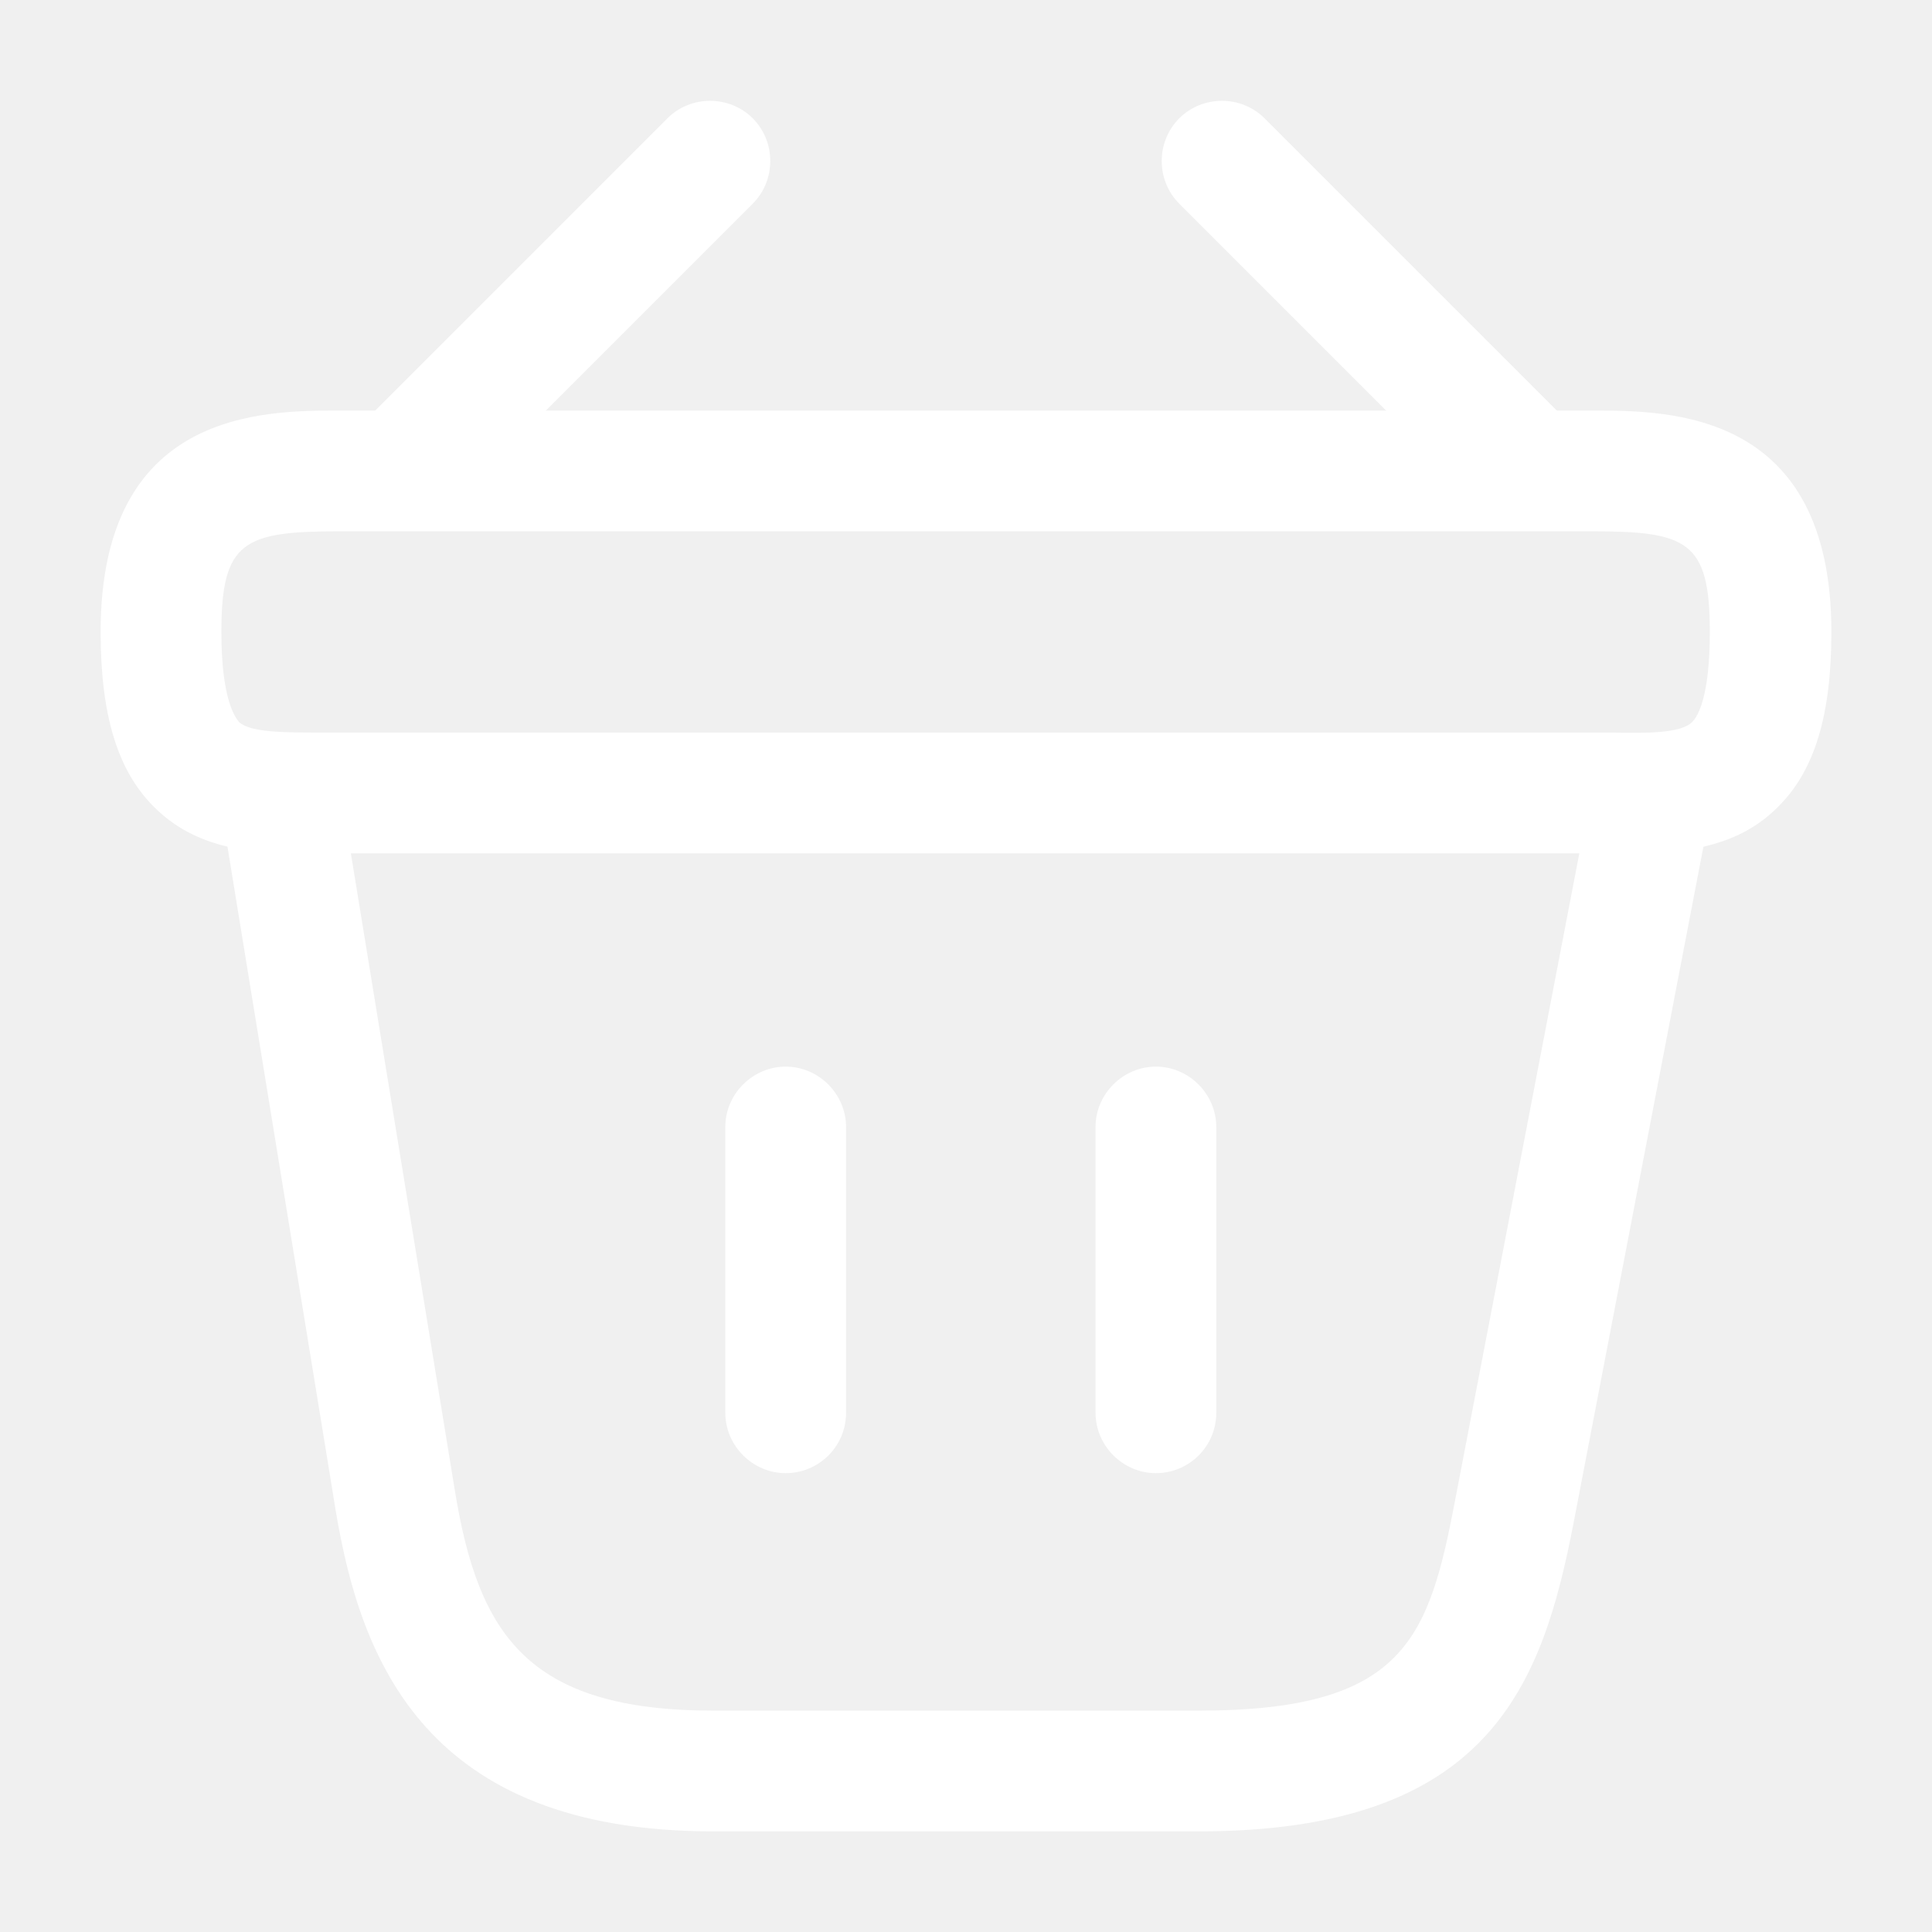
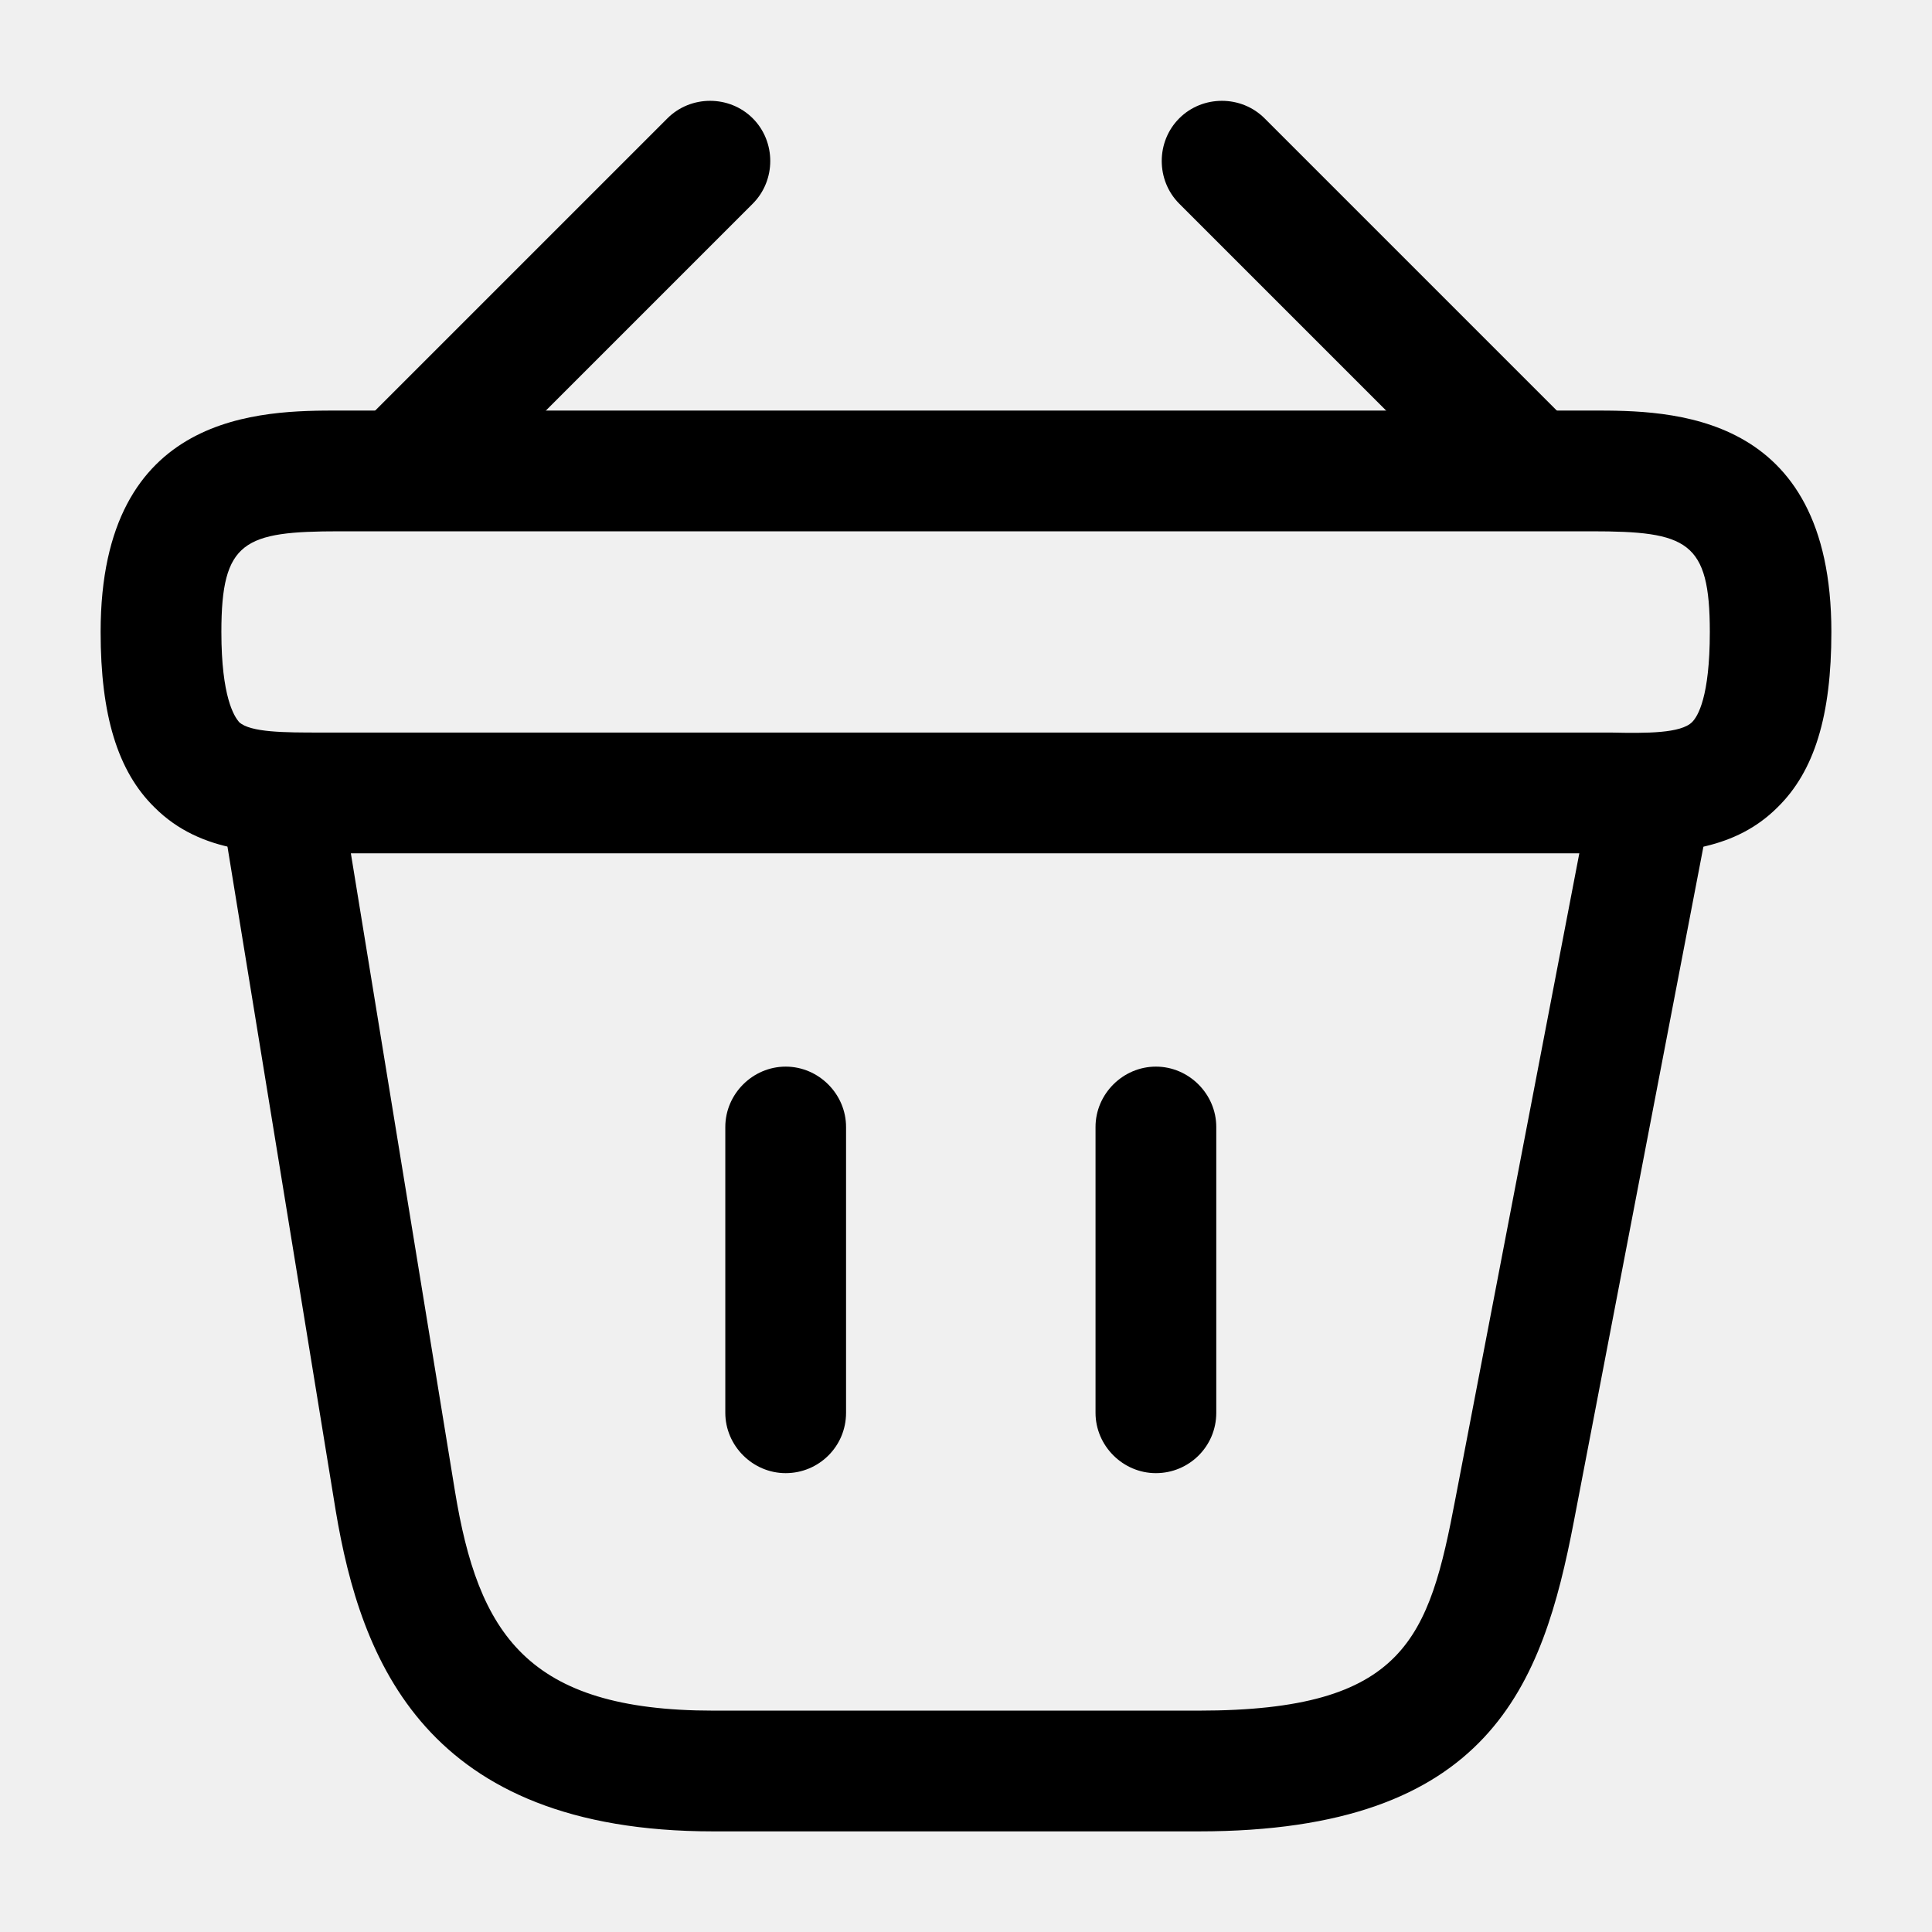
<svg xmlns="http://www.w3.org/2000/svg" width="24" height="24" viewBox="0 0 24 24" fill="none">
-   <path d="M5.191 6.38C5.001 6.38 4.801 6.3 4.661 6.16C4.371 5.87 4.371 5.39 4.661 5.1L8.291 1.47C8.581 1.18 9.061 1.18 9.351 1.47C9.641 1.76 9.641 2.24 9.351 2.53L5.721 6.16C5.571 6.3 5.381 6.38 5.191 6.38Z" fill="white" />
-   <path d="M18.809 6.38C18.619 6.38 18.429 6.31 18.279 6.16L14.649 2.53C14.359 2.24 14.359 1.76 14.649 1.47C14.939 1.18 15.419 1.18 15.709 1.47L19.339 5.1C19.629 5.39 19.629 5.87 19.339 6.16C19.199 6.3 18.999 6.38 18.809 6.38Z" fill="white" />
-   <path d="M20.21 10.6C20.14 10.6 20.07 10.6 20 10.6H19.77H4C3.3 10.61 2.5 10.61 1.92 10.03C1.46 9.58 1.25 8.88 1.25 7.85C1.25 5.1 3.26 5.1 4.22 5.1H19.78C20.74 5.1 22.75 5.1 22.75 7.85C22.75 8.89 22.54 9.58 22.08 10.03C21.56 10.55 20.86 10.6 20.21 10.6ZM4.22 9.1H20.01C20.46 9.11 20.88 9.11 21.02 8.97C21.09 8.9 21.24 8.66 21.24 7.85C21.24 6.72 20.96 6.6 19.77 6.6H4.22C3.03 6.6 2.75 6.72 2.75 7.85C2.75 8.66 2.91 8.9 2.97 8.97C3.11 9.1 3.54 9.1 3.98 9.1H4.22Z" fill="white" />
-   <path d="M9.76 18.3C9.35 18.3 9.01 17.96 9.01 17.55V14C9.01 13.59 9.35 13.25 9.76 13.25C10.17 13.25 10.51 13.59 10.51 14V17.55C10.51 17.97 10.17 18.3 9.76 18.3Z" fill="white" />
-   <path d="M14.359 18.3C13.949 18.3 13.609 17.96 13.609 17.55V14C13.609 13.59 13.949 13.25 14.359 13.25C14.769 13.25 15.109 13.59 15.109 14V17.55C15.109 17.97 14.769 18.3 14.359 18.3Z" fill="white" />
-   <path d="M14.891 22.75H8.861C5.281 22.75 4.481 20.62 4.171 18.77L2.761 10.12C2.691 9.71 2.971 9.33 3.381 9.26C3.791 9.19 4.171 9.47 4.241 9.88L5.651 18.52C5.941 20.29 6.541 21.25 8.861 21.25H14.891C17.461 21.25 17.751 20.35 18.081 18.61L19.761 9.86C19.841 9.45 20.231 9.18 20.641 9.27C21.051 9.35 21.311 9.74 21.231 10.15L19.551 18.9C19.161 20.93 18.511 22.75 14.891 22.75Z" fill="white" />
+   <path d="M5.191 6.38C5.001 6.38 4.801 6.3 4.661 6.16C4.371 5.87 4.371 5.39 4.661 5.1L8.291 1.47C8.581 1.18 9.061 1.18 9.351 1.47C9.641 1.76 9.641 2.24 9.351 2.53L5.721 6.16C5.571 6.3 5.381 6.38 5.191 6.38Z" fill="black" />
+   <path d="M18.809 6.38C18.619 6.38 18.429 6.31 18.279 6.16L14.649 2.53C14.359 2.24 14.359 1.76 14.649 1.47C14.939 1.18 15.419 1.18 15.709 1.47L19.339 5.1C19.629 5.39 19.629 5.87 19.339 6.16C19.199 6.3 18.999 6.38 18.809 6.38Z" fill="black" />
+   <path d="M20.21 10.6C20.14 10.6 20.07 10.6 20 10.6H19.77H4C3.3 10.61 2.5 10.61 1.92 10.03C1.46 9.58 1.25 8.88 1.25 7.85C1.25 5.1 3.26 5.1 4.22 5.1H19.78C20.74 5.1 22.75 5.1 22.75 7.85C22.75 8.89 22.54 9.58 22.08 10.03C21.56 10.55 20.86 10.6 20.21 10.6ZM4.22 9.1H20.01C20.46 9.11 20.88 9.11 21.02 8.97C21.09 8.9 21.24 8.66 21.24 7.85C21.24 6.72 20.96 6.6 19.77 6.6H4.22C3.03 6.6 2.75 6.72 2.75 7.85C2.75 8.66 2.91 8.9 2.97 8.97C3.11 9.1 3.54 9.1 3.98 9.1H4.22Z" fill="black" />
+   <path d="M9.76 18.3C9.35 18.3 9.01 17.96 9.01 17.55V14C9.01 13.59 9.35 13.25 9.76 13.25C10.17 13.25 10.51 13.59 10.51 14V17.55C10.51 17.97 10.17 18.3 9.76 18.3Z" fill="black" />
+   <path d="M14.359 18.3C13.949 18.3 13.609 17.96 13.609 17.55V14C13.609 13.59 13.949 13.25 14.359 13.25C14.769 13.25 15.109 13.59 15.109 14V17.55C15.109 17.97 14.769 18.3 14.359 18.3Z" fill="black" />
+   <path d="M14.891 22.75H8.861C5.281 22.75 4.481 20.62 4.171 18.77L2.761 10.12C2.691 9.71 2.971 9.33 3.381 9.26C3.791 9.19 4.171 9.47 4.241 9.88L5.651 18.52C5.941 20.29 6.541 21.25 8.861 21.25H14.891C17.461 21.25 17.751 20.35 18.081 18.61L19.761 9.86C19.841 9.45 20.231 9.18 20.641 9.27C21.051 9.35 21.311 9.74 21.231 10.15L19.551 18.9C19.161 20.93 18.511 22.75 14.891 22.75Z" fill="black" />
</svg>
